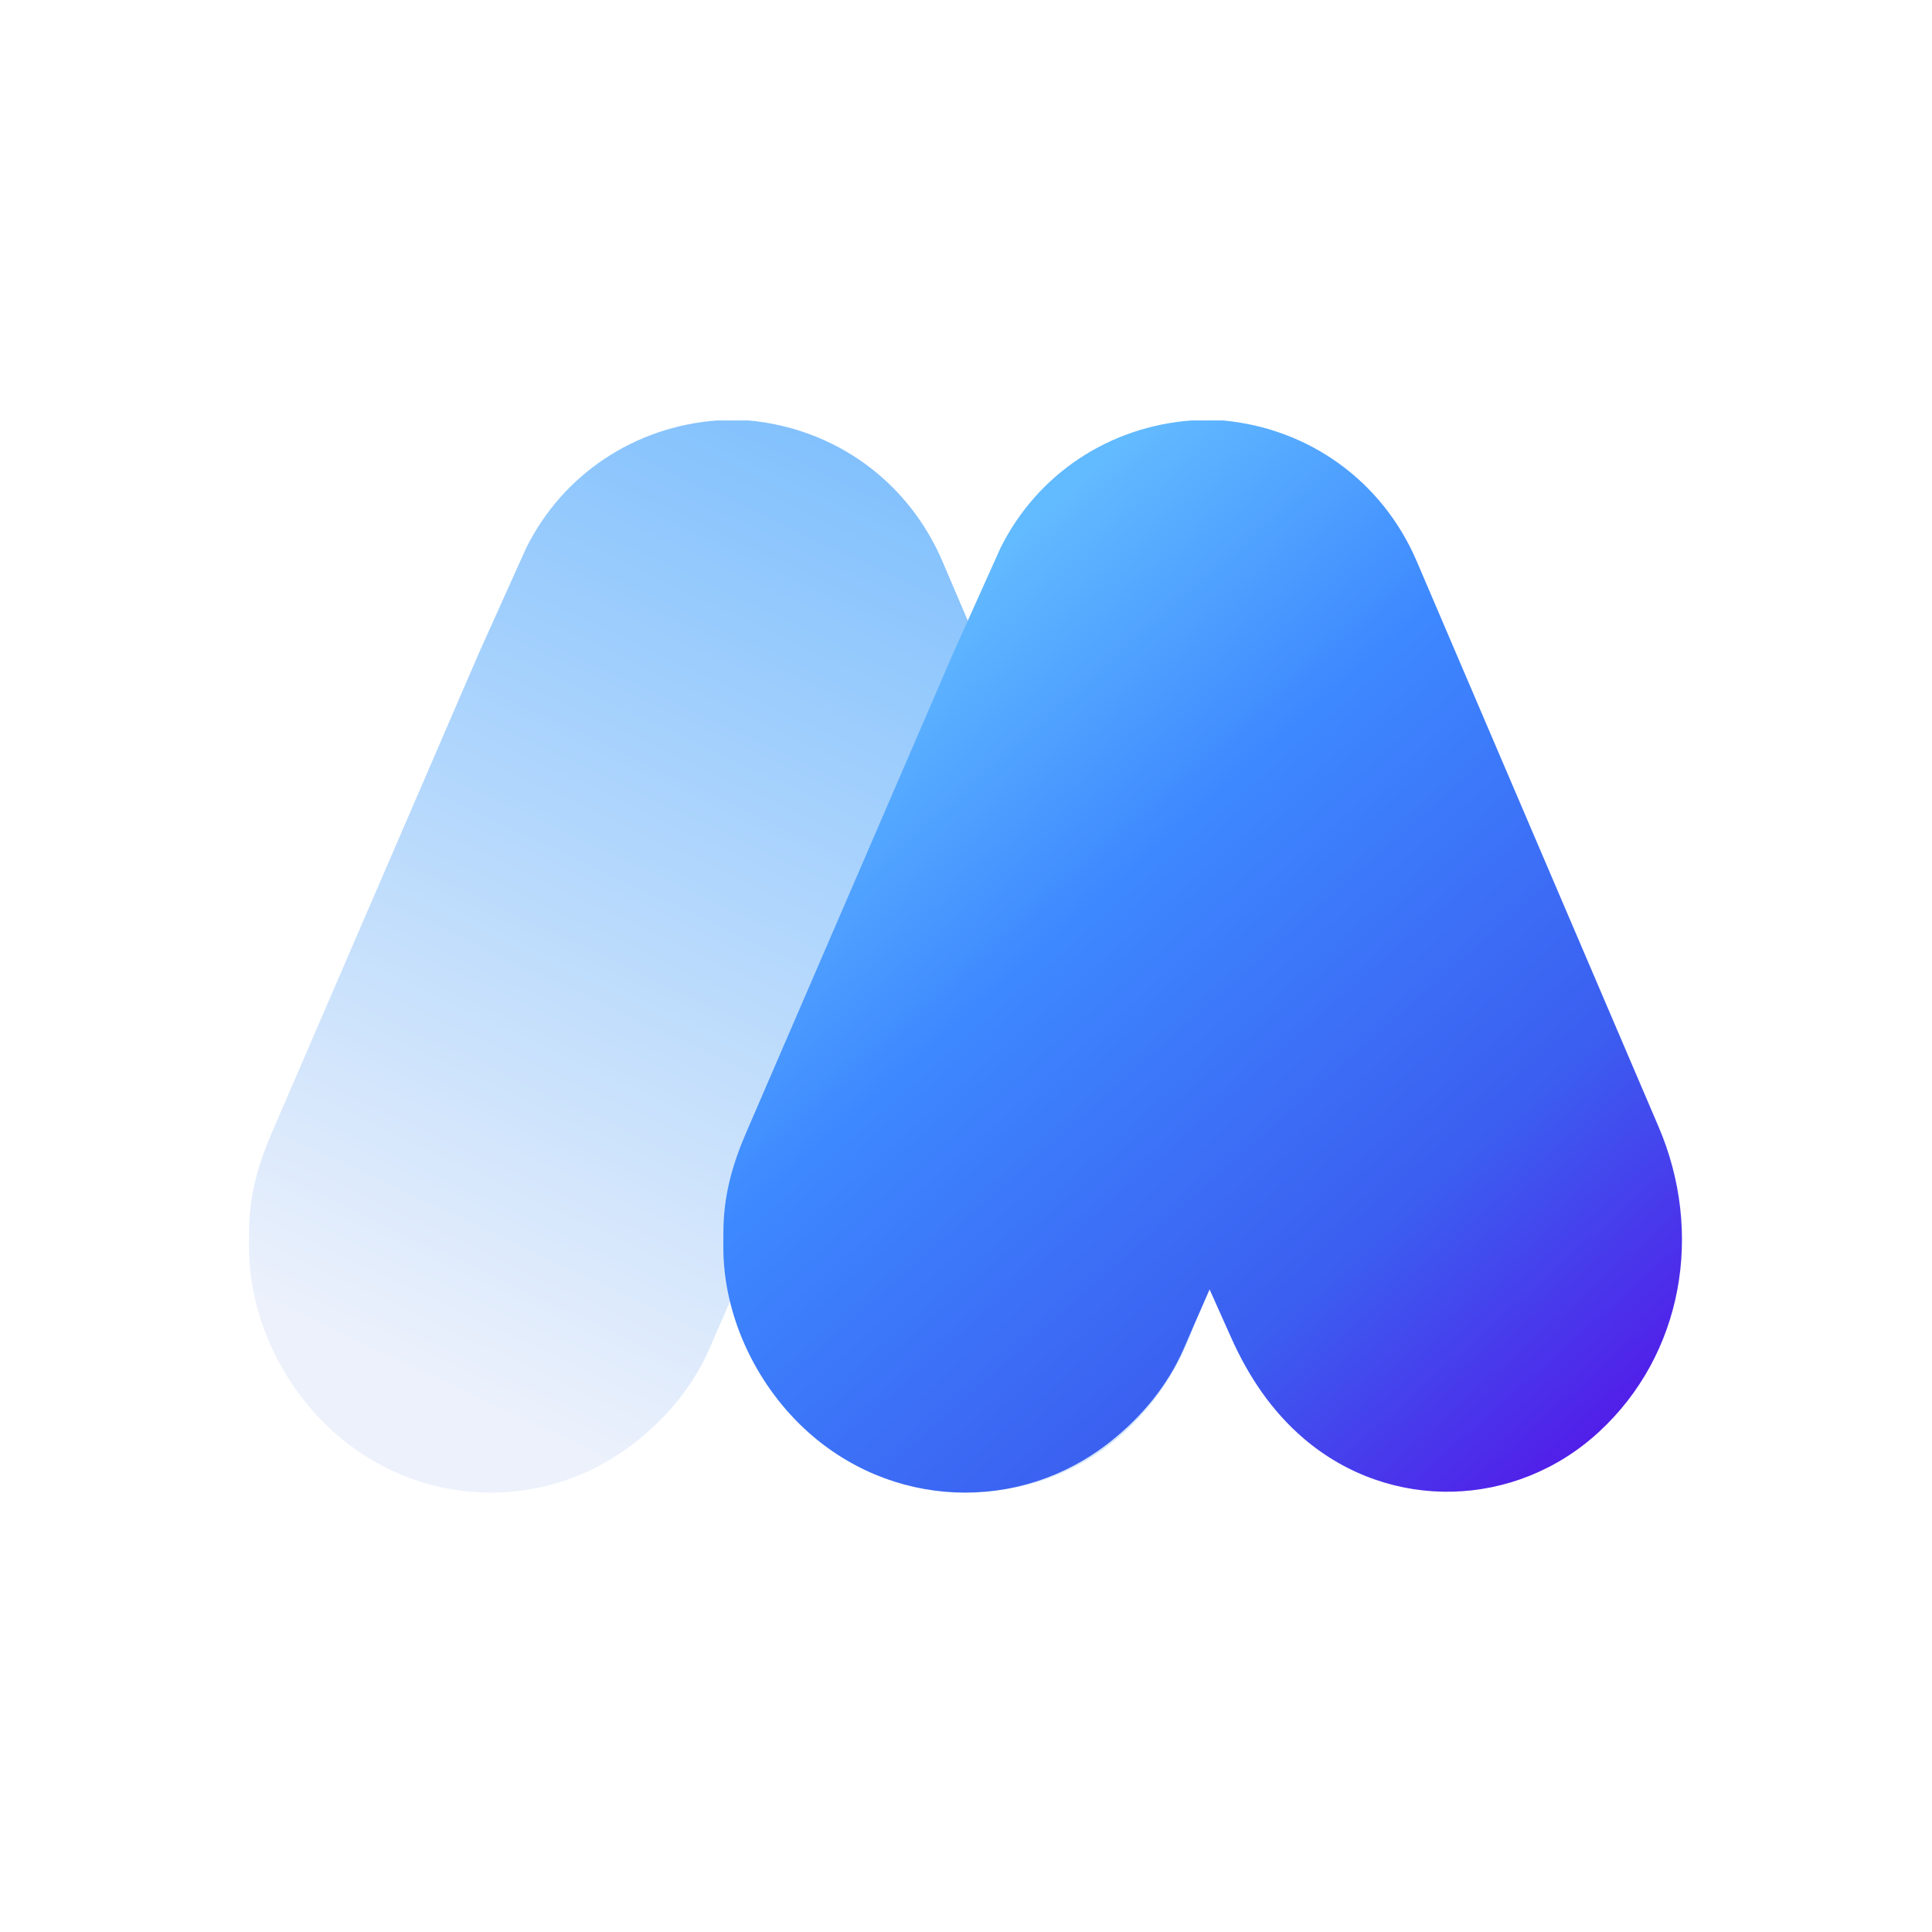
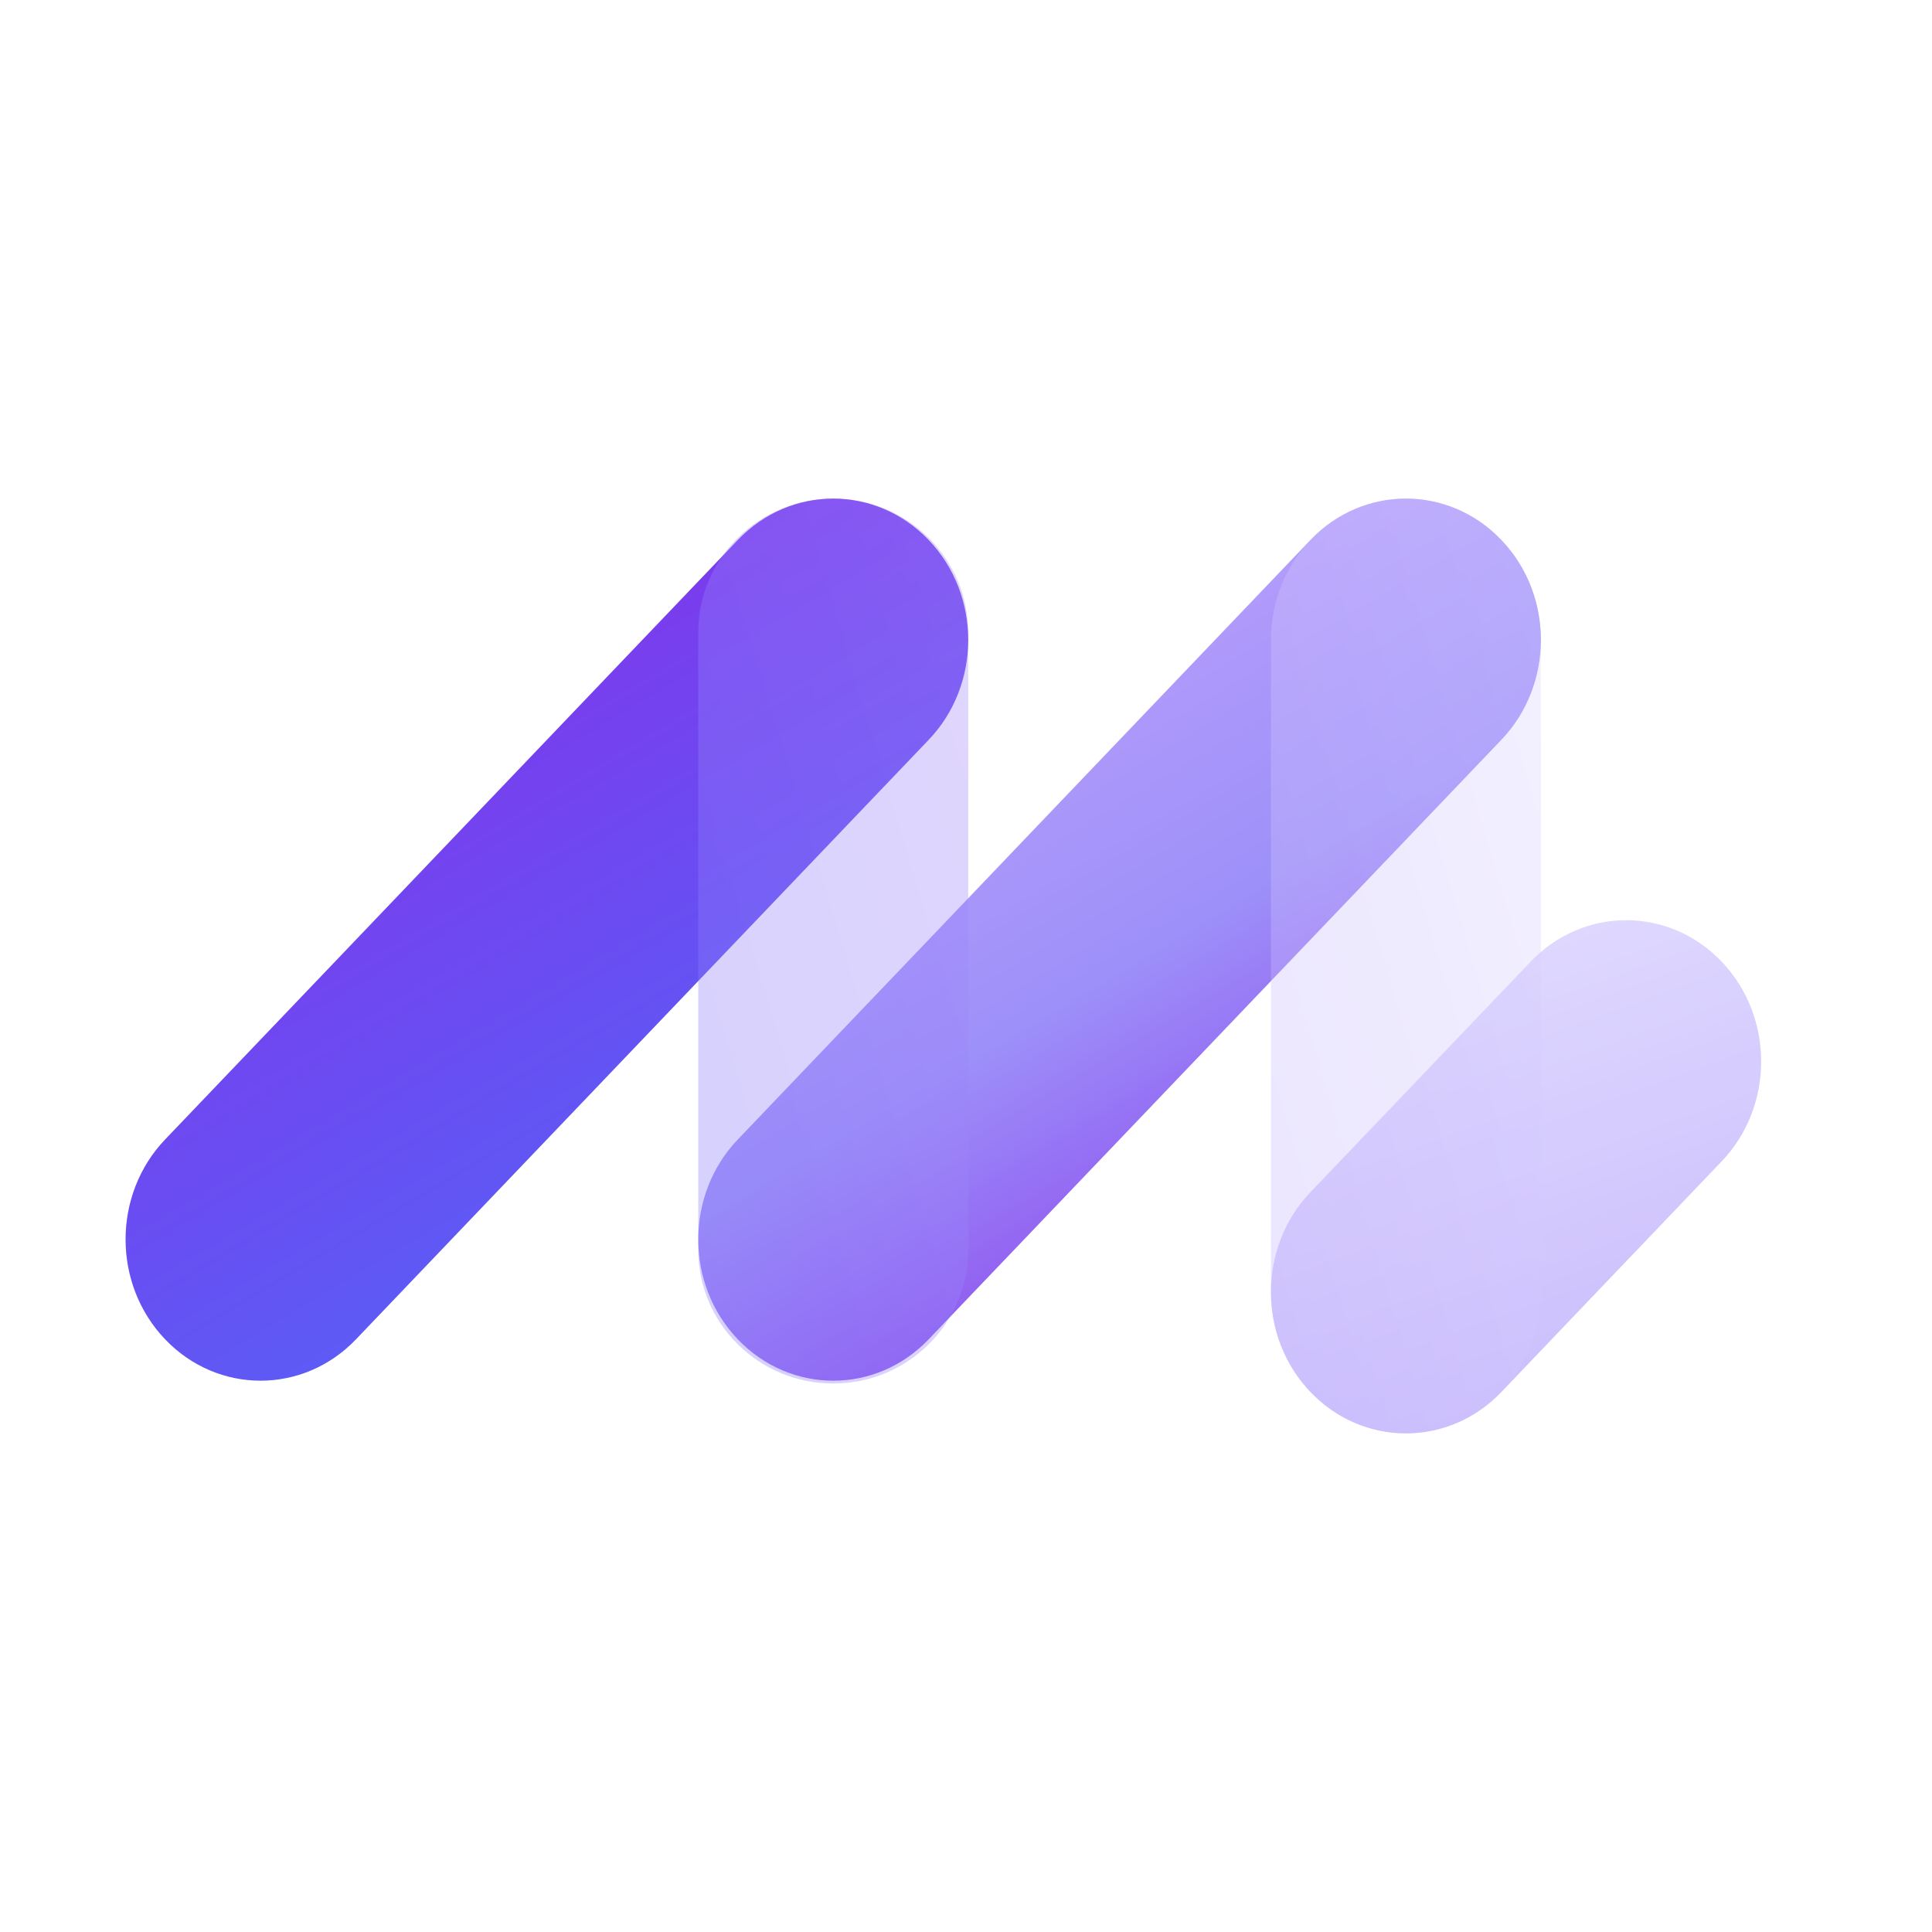
- <svg xmlns="http://www.w3.org/2000/svg" id="Layer_1" version="1.1" viewBox="0 0 1024 1024">
+ <svg xmlns="http://www.w3.org/2000/svg" xmlns:xlink="http://www.w3.org/1999/xlink" id="Layer_1" version="1.1" viewBox="0 0 1024 1024">
  <defs>
    <style>
      .st0 {
-         fill: url(#linear-gradient1);
+         fill: url(#linear-gradient);
      }

      .st1 {
-         fill: url(#linear-gradient);
+         fill: url(#linear-gradient2);
+         opacity: .9;
+       }
+ 
+       .st1, .st2, .st3, .st4 {
+         isolation: isolate;
+       }
+ 
+       .st2 {
+         fill: url(#linear-gradient1);
+         opacity: .85;
+       }
+ 
+       .st3 {
+         fill: url(#linear-gradient4);
+       }
+ 
+       .st3, .st4 {
+         opacity: .35;
+       }
+ 
+       .st4 {
+         fill: url(#linear-gradient3);
      }
    </style>
-     <linearGradient id="linear-gradient" x1="324.76" y1="776.63" x2="554.22" y2="287.8" gradientUnits="userSpaceOnUse">
-       <stop offset="0" stop-color="#ecf1fc" />
-       <stop offset="1" stop-color="#82c1fd" />
+     <linearGradient id="linear-gradient" x1="411.47" y1="-2.29" x2="412.65" y2="-3.47" gradientTransform="translate(-150958.366 152275.441) rotate(-45) scale(520 130)" gradientUnits="userSpaceOnUse">
+       <stop offset="0" stop-color="#5b5cf6" />
+       <stop offset="1" stop-color="#7c3aed" />
    </linearGradient>
-     <linearGradient id="linear-gradient1" x1="449.02" y1="365.1" x2="830.11" y2="796.08" gradientUnits="userSpaceOnUse">
-       <stop offset="0" stop-color="#62baff" />
-       <stop offset=".3" stop-color="#3d88ff" />
-       <stop offset=".7" stop-color="#3b5ef0" />
-       <stop offset="1" stop-color="#5418e8" />
+     <linearGradient id="linear-gradient1" x1="411.4" y1="-2.6" x2="412.57" y2="-3.78" gradientTransform="translate(-150598.367 152275.441) rotate(-45) scale(520 130)" gradientUnits="userSpaceOnUse">
+       <stop offset="0" stop-color="#7c3aed" />
+       <stop offset=".46" stop-color="#8c7df8" />
+       <stop offset="1" stop-color="#a78bfa" />
    </linearGradient>
+     <linearGradient id="linear-gradient2" x1="410.62" y1="-2.63" x2="411.78" y2="-3.78" gradientTransform="translate(-80314.796 82331.871) rotate(-45) scale(280 130)" gradientUnits="userSpaceOnUse">
+       <stop offset="0" stop-color="#c4b5fd" />
+       <stop offset="1" stop-color="#ddd6fe" />
+     </linearGradient>
+     <linearGradient id="linear-gradient3" x1="407.99" y1=".56" x2="409.08" y2="-.53" gradientTransform="translate(-52668 492) scale(130 430)" gradientUnits="userSpaceOnUse">
+       <stop offset="0" stop-color="#8b7cf8" />
+       <stop offset=".2" stop-color="#8c7df8" />
+       <stop offset="1" stop-color="#a78bfa" />
+     </linearGradient>
+     <linearGradient id="linear-gradient4" x1="407.46" y1=".65" x2="408.59" y2="-.47" gradientTransform="translate(-52298 472) scale(130 430)" xlink:href="#linear-gradient2" />
  </defs>
-   <g id="QqAOk5.tif">
-     <path class="st1" d="M396.66,222.83c45.5,4.14,84.54,31.88,102.87,74.73l128.2,299.76c23.87,55.82,13.07,120.45-31.75,161.71-44.07,40.57-110.65,42.56-156.45,3.34-16.84-14.43-29.13-32.69-38.3-53.19l-11.52-25.75-13.76,31.52c-8.47,19.39-22.07,35.83-38.6,48.99-48.87,38.91-117.32,35.57-162.63-6.91-26.03-24.4-42.85-60.35-42.73-96.26l.03-7.96c.06-18.8,4.62-35.24,11.99-52.32l109.78-254.26,25.12-55.84c19.66-39.5,57.97-64.29,100.99-67.53l16.76-.02Z" />
-   </g>
-   <g id="QqAOk5.tif1" data-name="QqAOk5.tif">
-     <path class="st0" d="M648.06,222.83c45.5,4.14,84.54,31.88,102.87,74.73l128.2,299.76c23.87,55.82,13.07,120.45-31.75,161.71-44.07,40.57-110.65,42.56-156.45,3.34-16.84-14.43-29.13-32.69-38.3-53.19l-11.52-25.75-13.76,31.52c-8.47,19.39-22.07,35.83-38.6,48.99-48.87,38.91-117.32,35.57-162.63-6.91-26.03-24.4-42.85-60.35-42.73-96.26l.03-7.96c.06-18.8,4.62-35.24,11.99-52.32l109.78-254.26,25.12-55.84c19.66-39.5,57.97-64.29,100.99-67.53l16.76-.02Z" />
-   </g>
+   <path class="st0" d="M87.51,603.95l303.53-317.74c27.94-29.25,73.24-29.25,101.18,0h0c27.94,29.25,27.94,76.67,0,105.91l-303.53,317.74c-27.94,29.25-73.24,29.25-101.18,0h0c-27.94-29.25-27.94-76.67,0-105.91h0Z" />
+   <path class="st2" d="M391.04,603.95l303.53-317.74c27.94-29.25,73.24-29.25,101.18,0h0c27.94,29.25,27.94,76.67,0,105.91l-303.53,317.74c-27.94,29.25-73.24,29.25-101.18,0h0c-27.94-29.25-27.94-76.67,0-105.91h0Z" />
+   <path class="st1" d="M694.57,631.87l116.74-122.21c27.94-29.25,73.24-29.25,101.18,0h0c27.94,29.25,27.94,76.67,0,105.91l-116.74,122.21c-27.94,29.25-73.24,29.25-101.18,0h0c-27.94-29.25-27.94-76.67,0-105.91Z" />
+   <path class="st4" d="M441.63,264.28h0c39.51,0,71.54,31.74,71.54,70.9v327.21c0,39.15-32.03,70.9-71.54,70.9h0c-39.51,0-71.54-31.74-71.54-70.9v-327.21c0-39.15,32.03-70.9,71.54-70.9h0Z" />
+   <path class="st3" d="M745.16,264.28h0c39.51,0,71.54,33.53,71.54,74.89v345.65c0,41.36-32.03,74.89-71.54,74.89h0c-39.51,0-71.54-33.53-71.54-74.89v-345.65c0-41.36,32.03-74.89,71.54-74.89h0Z" />
</svg>
